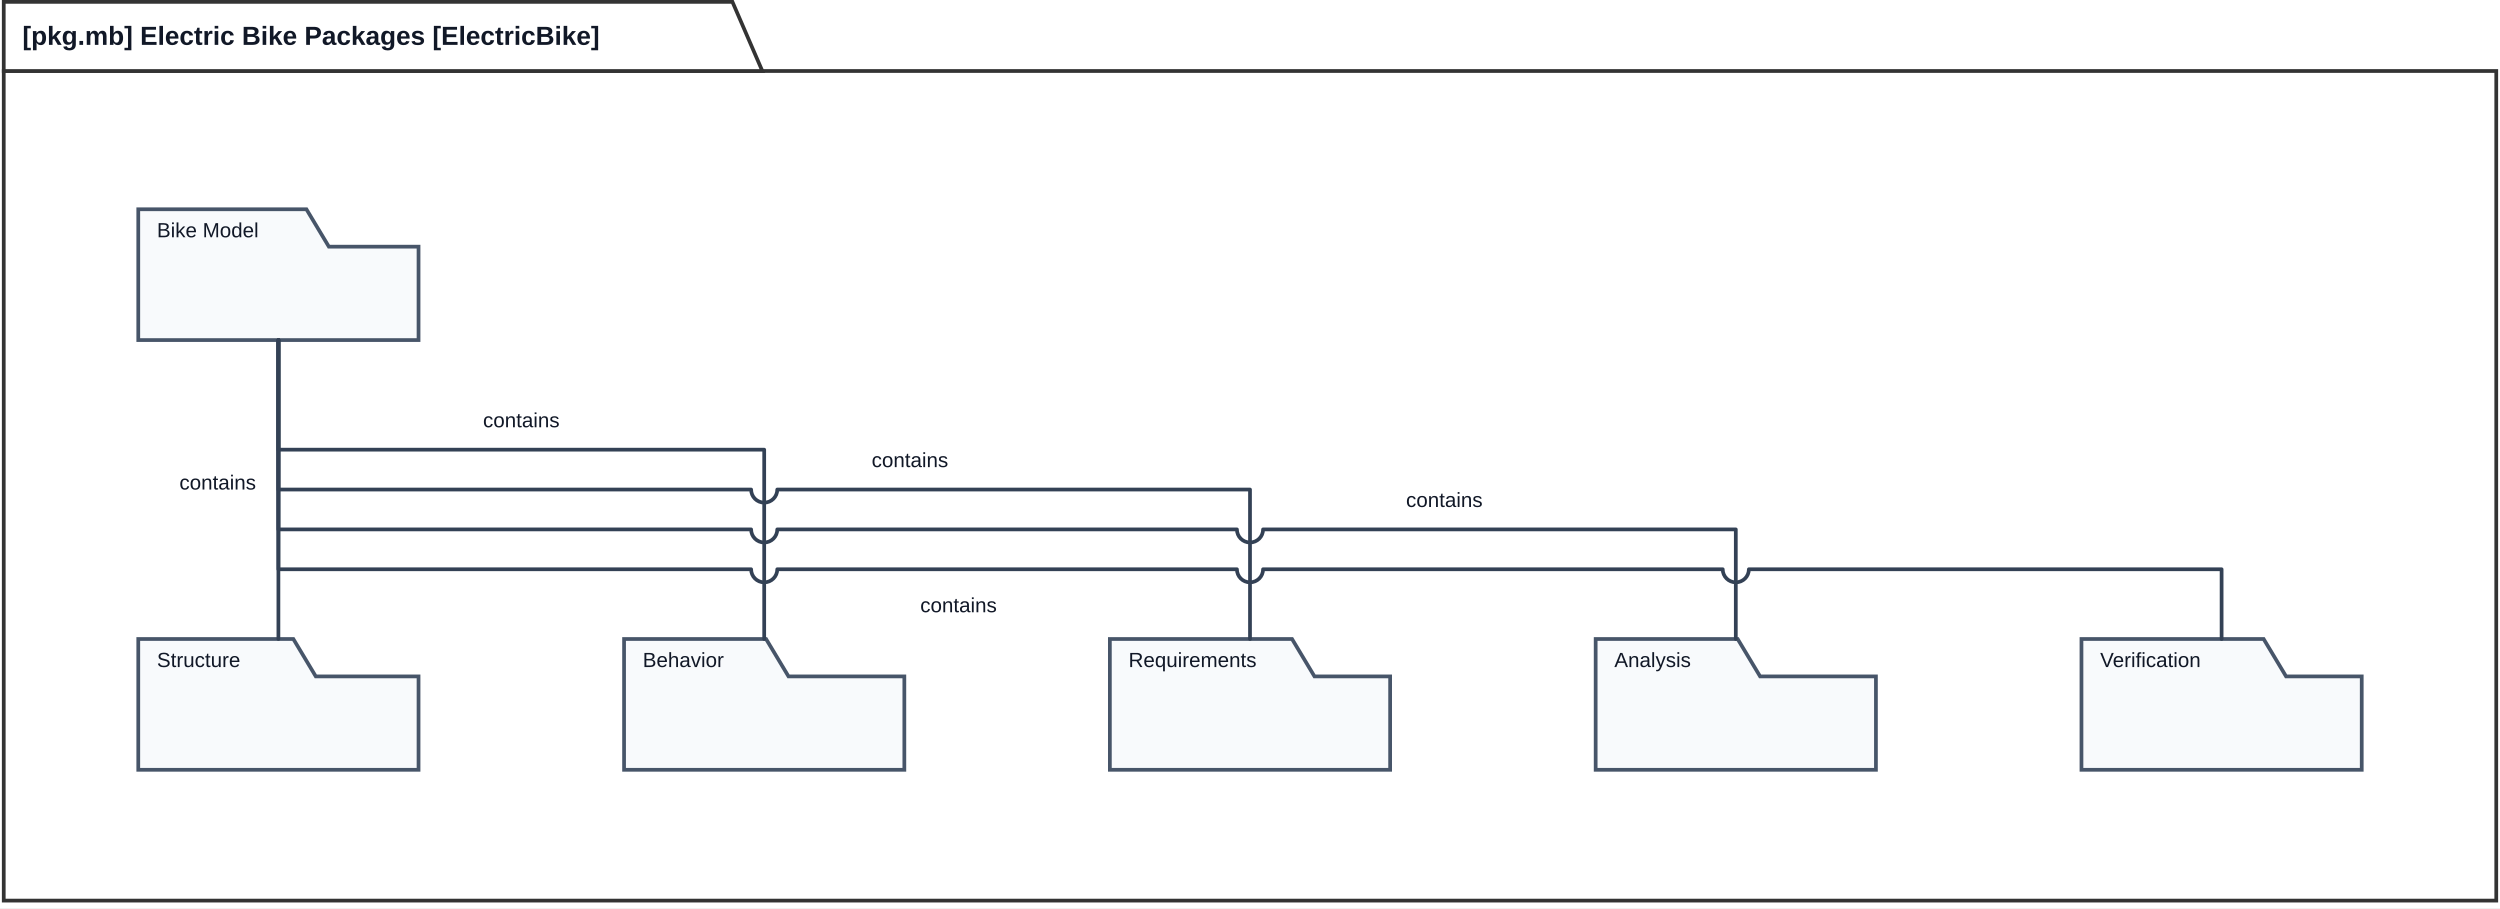
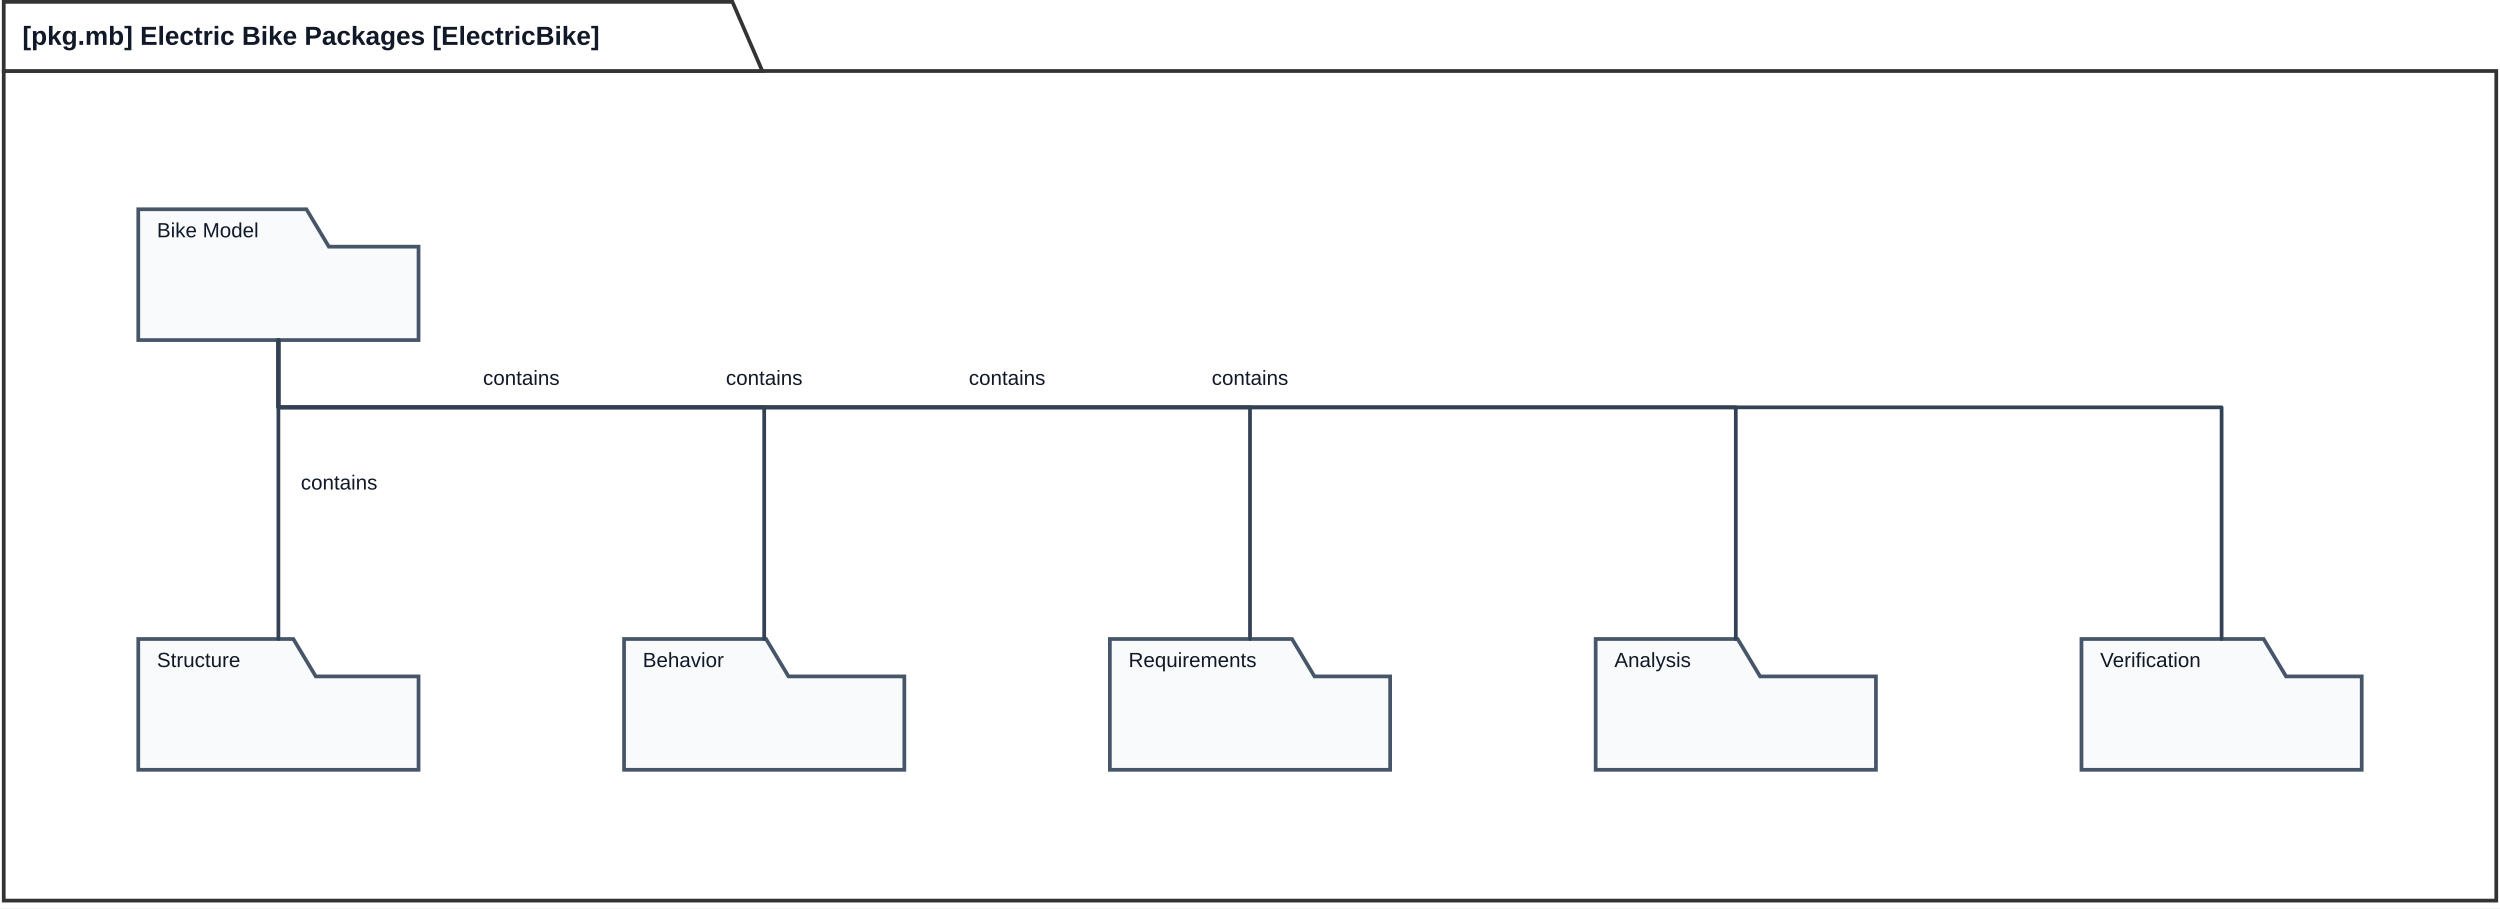
<svg xmlns="http://www.w3.org/2000/svg" width="1338" height="486" viewBox="0 0 1338 486">
  <defs>
    <style>text{font-family:Arial,Helvetica,sans-serif;fill:#111827}.label{font-size:13px}.small{font-size:11px}.header{font-size:14px;font-weight:600}</style>
    <marker id="arrow" markerWidth="8" markerHeight="6" refX="8" refY="3" orient="auto">
      <polygon points="0 0,8 3,0 6" fill="#1D4ED8" />
    </marker>
    <marker id="arrow-dark" markerWidth="8" markerHeight="6" refX="8" refY="3" orient="auto">
      <polygon points="0 0,8 3,0 6" fill="#334155" />
    </marker>
    <marker id="composition" markerWidth="12" markerHeight="12" refX="0" refY="6" orient="auto" markerUnits="strokeWidth">
      <polygon points="0 6,6 0,12 6,6 12" fill="#111827" stroke="#111827" />
    </marker>
  </defs>
  <rect x="0" y="0" width="1338" height="486" fill="#FFFFFF" />
  <rect x="2" y="38" width="1334" height="444" fill="none" stroke="#333333" stroke-width="2" />
  <path d="M 2 1 H 392 L 408 38 H 2 Z" fill="#FFFFFF" stroke="#333333" stroke-width="2" />
  <text class="header" x="12" y="24">[pkg.mb] Electric Bike Packages [ElectricBike]</text>
  <rect x="2" y="38" width="1334" height="446" fill="none" stroke="#333333" stroke-width="0" />
  <g transform="translate(2,40)">
    <path id="BikeModel" d="M 72,92 V 72 H 162 L 174,92 H 222 V 142 H 72 Z" fill="#F8FAFC" stroke="#475569" stroke-width="2" />
    <text class="small" x="82" y="87">Bike Model</text>
    <path id="BikeStructure" d="M 72,322 V 302 H 155 L 167,322 H 222 V 372 H 72 Z" fill="#F8FAFC" stroke="#475569" stroke-width="2" />
    <text class="small" x="82" y="317">Structure</text>
    <path id="BikeBehavior" d="M 332,322 V 302 H 408 L 420,322 H 482 V 372 H 332 Z" fill="#F8FAFC" stroke="#475569" stroke-width="2" />
    <text class="small" x="342" y="317">Behavior</text>
    <path id="BikeRequirements" d="M 592,322 V 302 H 689.5 L 701.5,322 H 742 V 372 H 592 Z" fill="#F8FAFC" stroke="#475569" stroke-width="2" />
    <text class="small" x="602" y="317">Requirements</text>
    <path id="BikeAnalysis" d="M 852,322 V 302 H 928 L 940,322 H 1002 V 372 H 852 Z" fill="#F8FAFC" stroke="#475569" stroke-width="2" />
    <text class="small" x="862" y="317">Analysis</text>
    <path id="BikeVerification" d="M 1112,322 V 302 H 1209.5 L 1221.5,322 H 1262 V 372 H 1112 Z" fill="#F8FAFC" stroke="#475569" stroke-width="2" />
    <text class="small" x="1122" y="317">Verification</text>
    <path d="M 147,142 L 147,302" fill="none" stroke="#334155" stroke-width="2" stroke-linejoin="round" stroke-linecap="round" />
-     <path d="M 147,142 L 147,200.667 L 407,200.667 L 407,302" fill="none" stroke="#334155" stroke-width="2" stroke-linejoin="round" stroke-linecap="round" />
-     <path d="M 147,142 L 147,222 L 400,222 A 7 7 0 0 0 414,222 L 667,222 L 667,302" fill="none" stroke="#334155" stroke-width="2" stroke-linejoin="round" stroke-linecap="round" />
-     <path d="M 147,142 L 147,243.333 L 400,243.333 A 7 7 0 0 0 414,243.333 L 660,243.333 A 7 7 0 0 0 674,243.333 L 927,243.333 L 927,302" fill="none" stroke="#334155" stroke-width="2" stroke-linejoin="round" stroke-linecap="round" />
-     <path d="M 147,142 L 147,264.667 L 400,264.667 A 7 7 0 0 0 414,264.667 L 660,264.667 A 7 7 0 0 0 674,264.667 L 920,264.667 A 7 7 0 0 0 934,264.667 L 1187,264.667 L 1187,302" fill="none" stroke="#334155" stroke-width="2" stroke-linejoin="round" stroke-linecap="round" />
-     <text class="small" text-anchor="end" x="135" y="222">contains</text>
-     <text class="small" text-anchor="middle" x="277" y="188.667">contains</text>
-     <text class="small" text-anchor="middle" x="485" y="210">contains</text>
-     <text class="small" text-anchor="middle" x="771" y="231.333">contains</text>
-     <text class="small" text-anchor="middle" x="511" y="287.667">contains</text>
+     <path d="M 147,142 L 147,178 L 407,178 L 407,302" fill="none" stroke="#334155" stroke-width="2" stroke-linejoin="round" stroke-linecap="round" />
+     <path d="M 147,142 L 147,178 L 667,178 L 667,302" fill="none" stroke="#334155" stroke-width="2" stroke-linejoin="round" stroke-linecap="round" />
+     <path d="M 147,142 L 147,178 L 927,178 L 927,302" fill="none" stroke="#334155" stroke-width="2" stroke-linejoin="round" stroke-linecap="round" />
+     <path d="M 147,142 L 147,178 L 1187,178 L 1187,302" fill="none" stroke="#334155" stroke-width="2" stroke-linejoin="round" stroke-linecap="round" />
+     <text class="small" x="159" y="222">contains</text>
+     <text class="small" text-anchor="middle" x="277" y="166">contains</text>
+     <text class="small" text-anchor="middle" x="407" y="166">contains</text>
+     <text class="small" text-anchor="middle" x="537" y="166">contains</text>
+     <text class="small" text-anchor="middle" x="667" y="166">contains</text>
  </g>
</svg>
